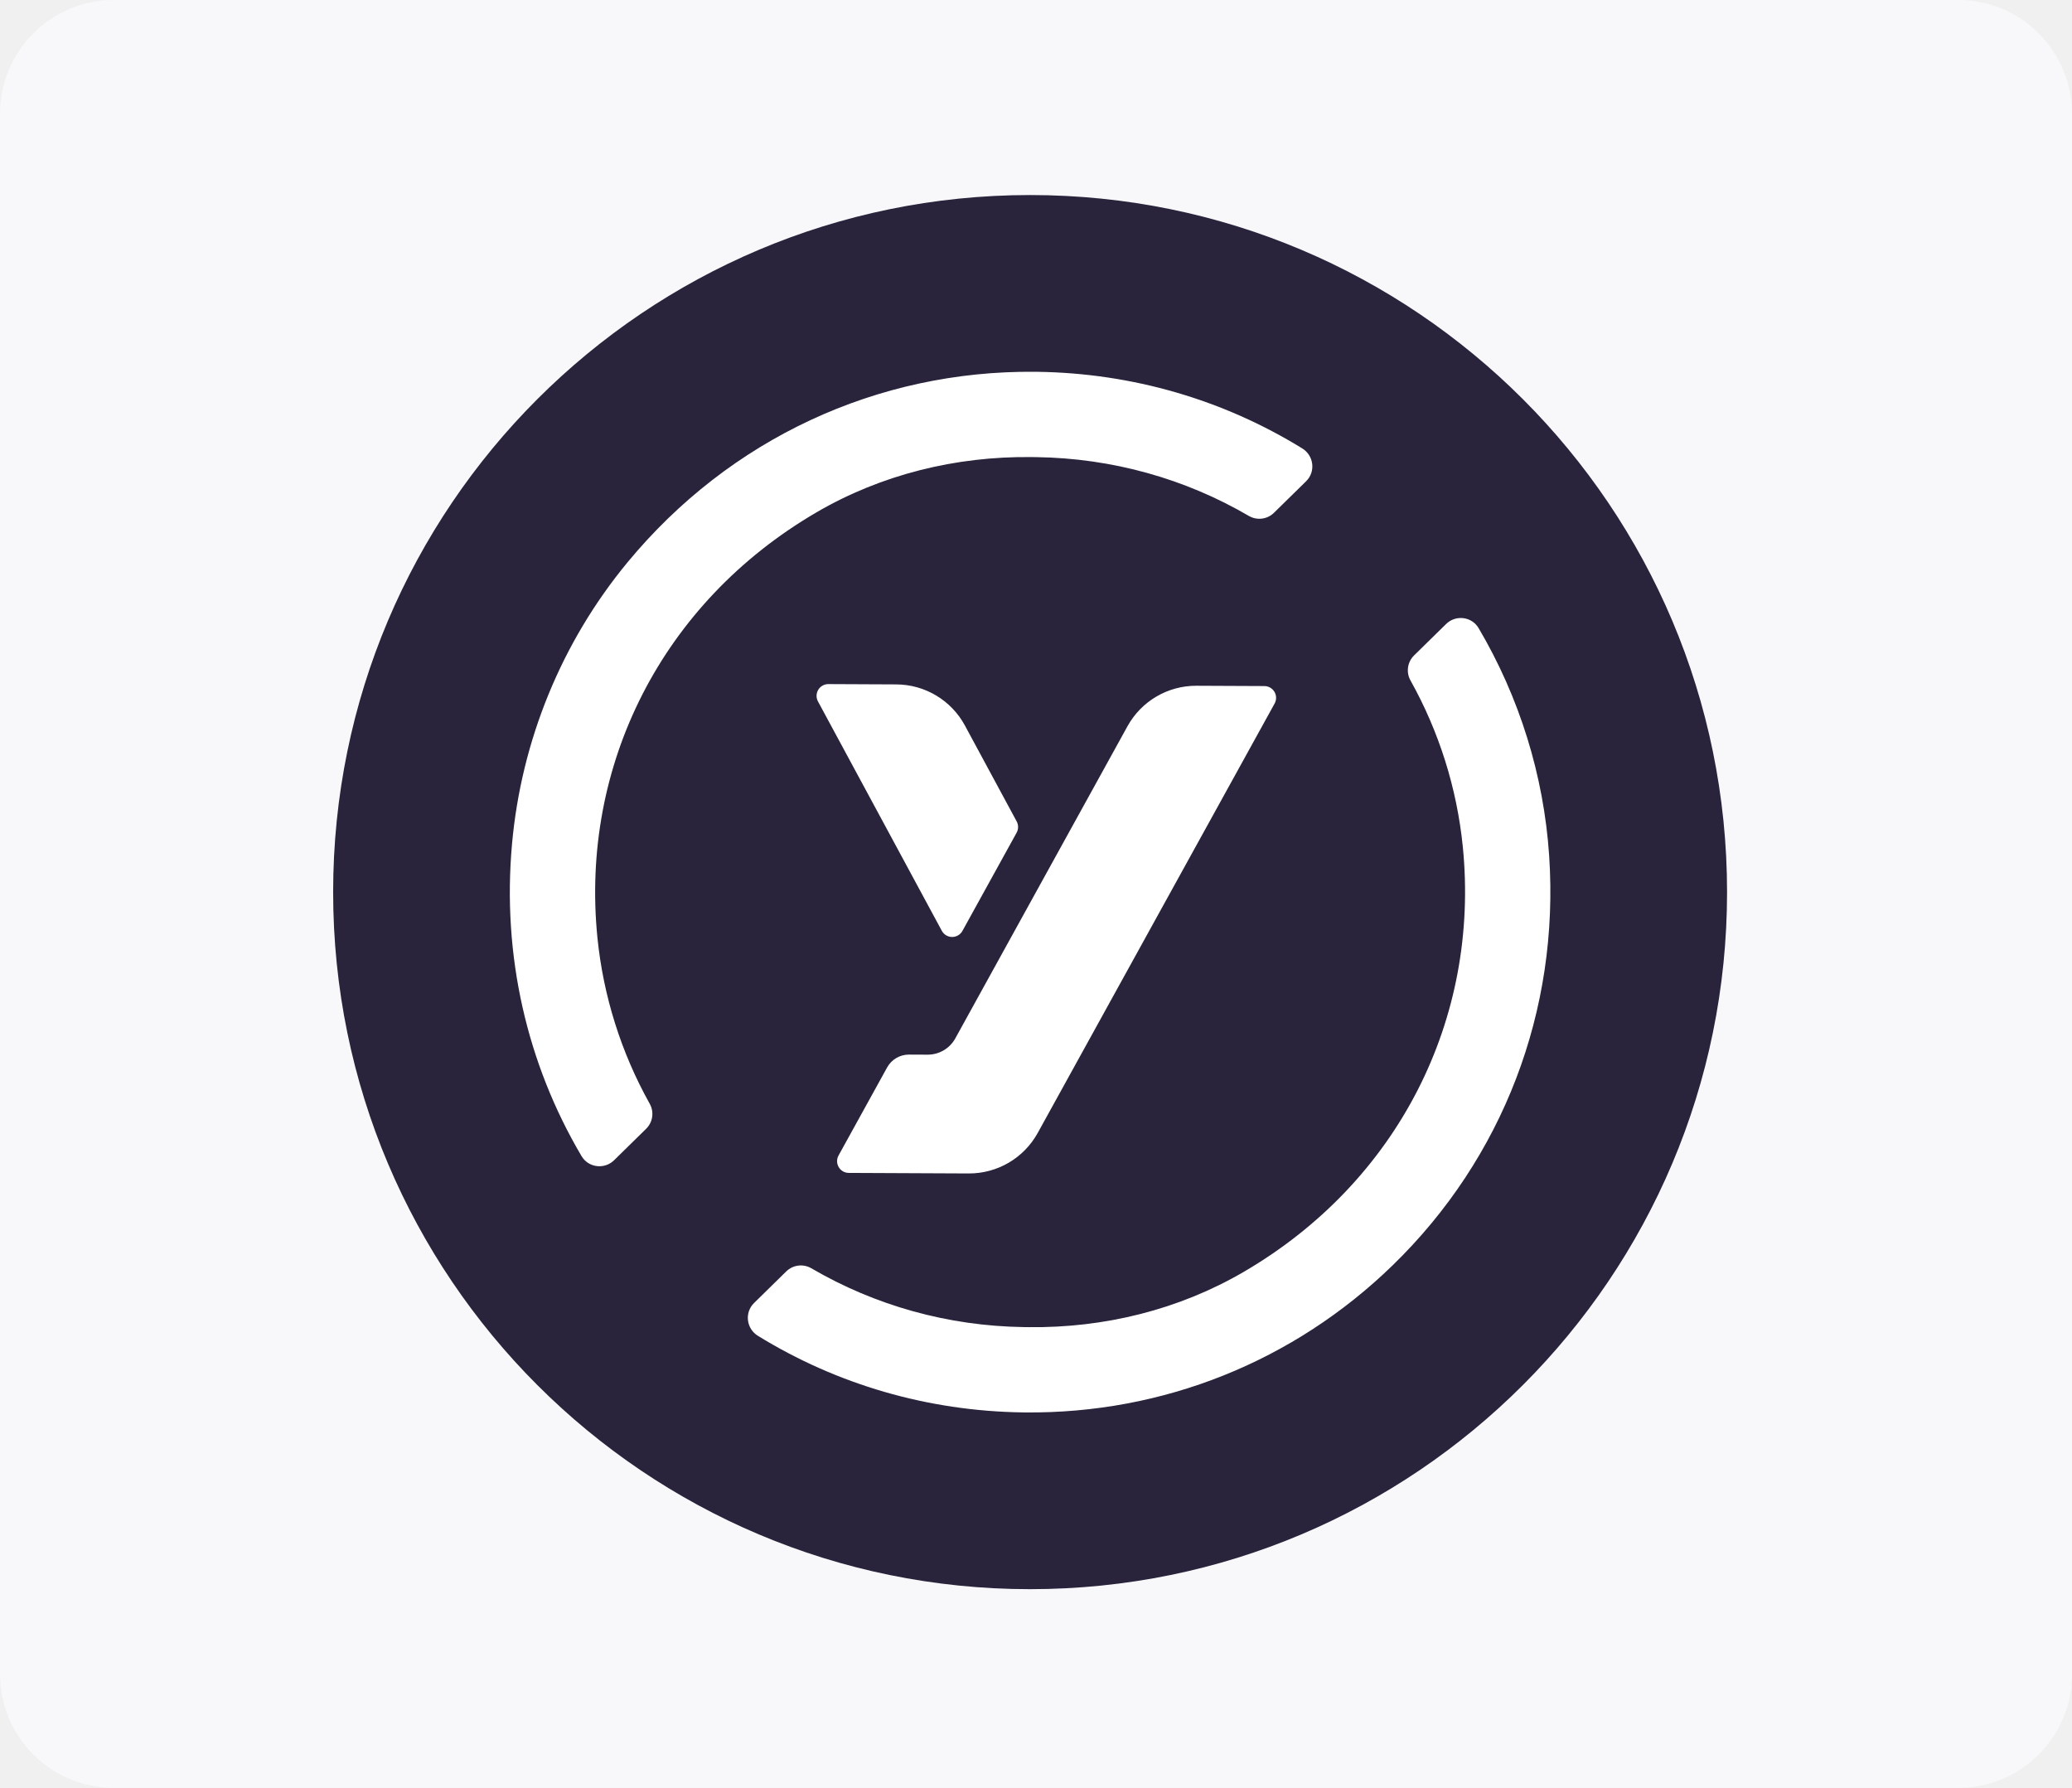
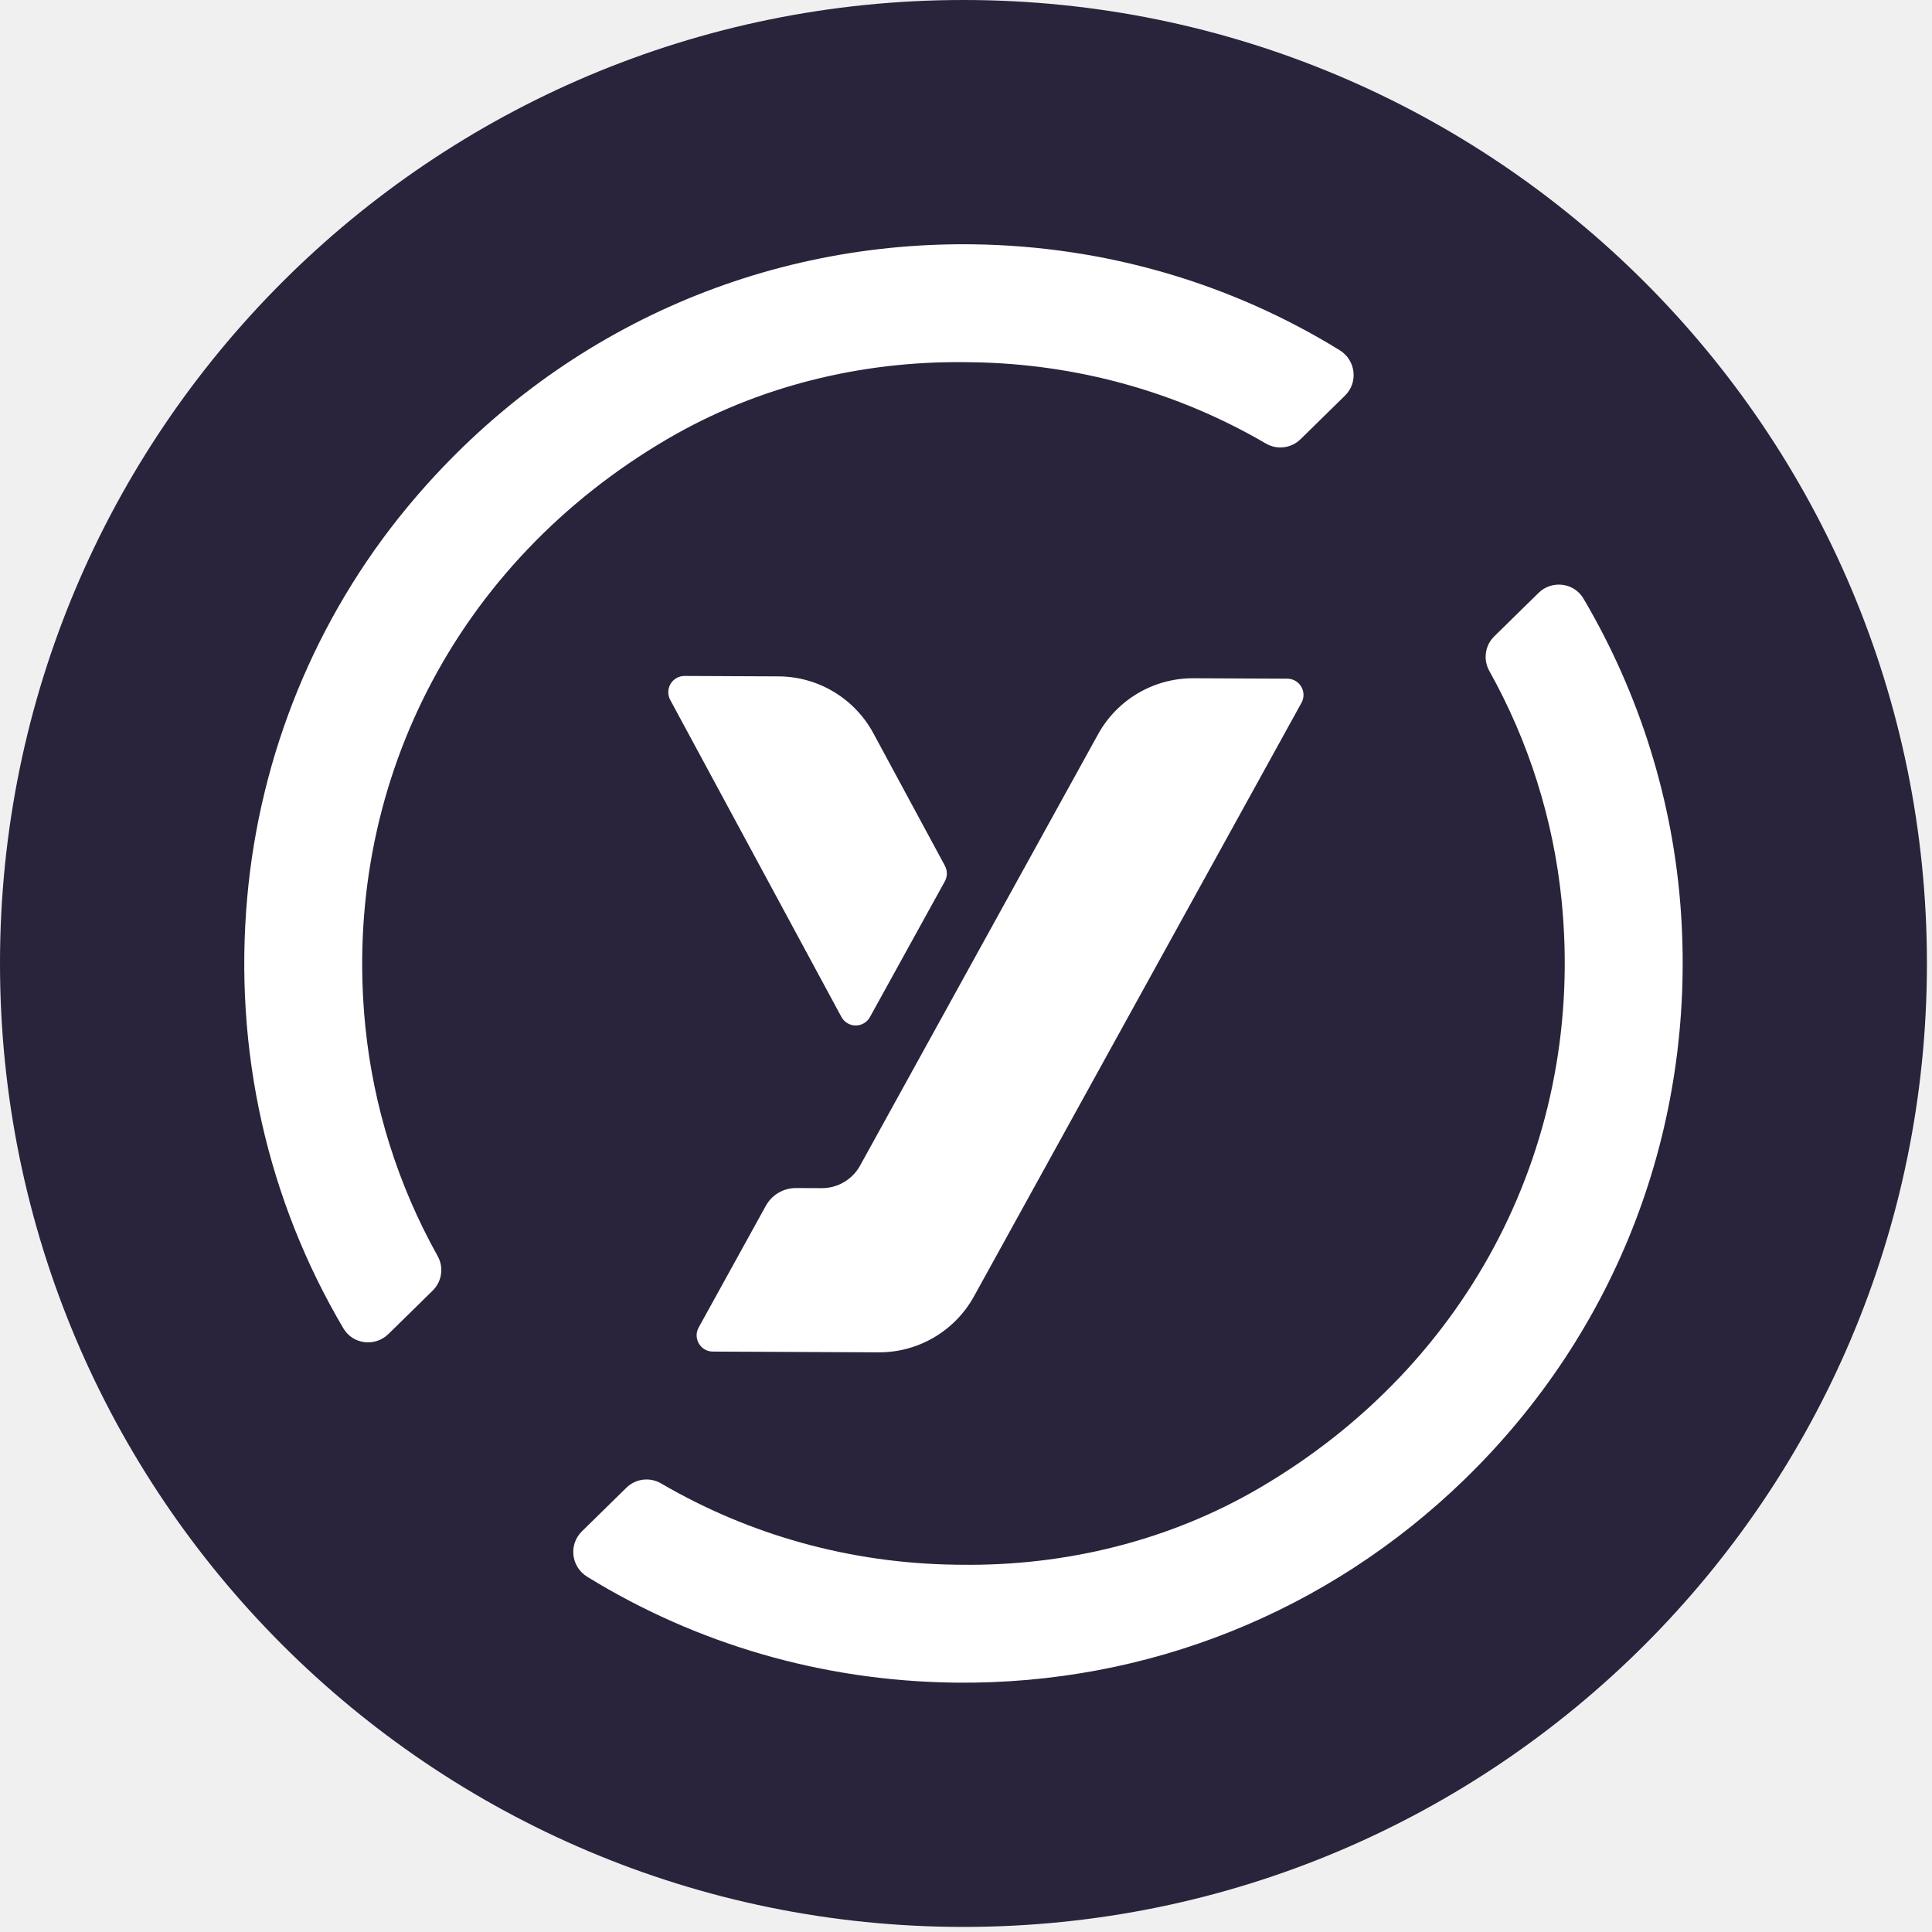
- <svg xmlns="http://www.w3.org/2000/svg" width="255" height="220" viewBox="0 0 255 220" fill="none">
-   <rect width="255" height="220" rx="14.016" fill="#F8F8FA" />
+ <svg xmlns="http://www.w3.org/2000/svg" width="172" height="172" viewBox="41 24 172 172" fill="none">
  <g clip-path="url(#a)">
    <path d="M126.774 195.548c47.372 0 85.774-38.402 85.774-85.774S174.146 24 126.774 24 41 62.402 41 109.774s38.402 85.774 85.774 85.774Z" fill="#29233B" />
    <path d="M75.576 142.767c-1.184 1.162-3.159.925-4.003-.503-6.74-11.403-9.792-24.702-8.56-38.405 1.141-12.71 6.096-24.847 14.228-34.68 12.586-15.22 30.763-23.617 50.14-23.431l.297.003c11.703.166 22.88 3.446 32.591 9.428 1.431.882 1.673 2.863.473 4.04l-3.957 3.881a2.562 2.562 0 0 1-3.085.388c-7.864-4.592-16.815-7.106-26.169-7.238l-.61-.007c-9.269-.11-18.46 2.14-26.464 6.817-18.976 11.086-29.058 31.088-26.933 52.314a52.75 52.75 0 0 0 6.44 20.45 2.56 2.56 0 0 1-.447 3.077l-3.941 3.866ZM177.97 76.785l-3.938 3.863a2.56 2.56 0 0 0-.446 3.077 52.772 52.772 0 0 1 6.44 20.459c2.121 21.226-7.964 41.227-26.943 52.31-8.006 4.675-17.199 6.925-26.469 6.812l-.596-.007c-9.354-.132-18.306-2.646-26.17-7.238a2.563 2.563 0 0 0-3.084.387l-3.96 3.885c-1.2 1.178-.96 3.158.472 4.04 9.712 5.982 20.891 9.259 32.594 9.424l.298.004c16.986.163 33.054-6.271 45.238-18.116 13.544-13.167 20.53-31.288 19.248-50.399-.664-9.9-3.673-19.507-8.685-28-.842-1.427-2.816-1.662-3.999-.501Zm-30.725 7.598a9.644 9.644 0 0 0-8.487 4.984l-10.087 18.281-8.329 15.098-2.774 5.028a3.877 3.877 0 0 1-3.41 2.003l-2.285-.01a3.062 3.062 0 0 0-2.695 1.583l-5.978 10.832c-.53.961.162 2.14 1.26 2.145l14.765.067a9.641 9.641 0 0 0 8.486-4.984l9.153-16.589 20.004-36.255a1.447 1.447 0 0 0-1.26-2.145l-8.363-.038Zm-22.123 16.692-6.371-11.799a9.642 9.642 0 0 0-8.441-5.06l-8.363-.038a1.446 1.446 0 0 0-1.279 2.133l15.241 28.225a1.446 1.446 0 0 0 2.539.011l6.668-12.086c.238-.431.24-.953.006-1.386Z" fill="#fff" />
  </g>
  <defs>
    <clipPath id="a">
      <path fill="#fff" transform="translate(41 24)" d="M0 0h171.548v171.548H0z" />
    </clipPath>
  </defs>
</svg>
